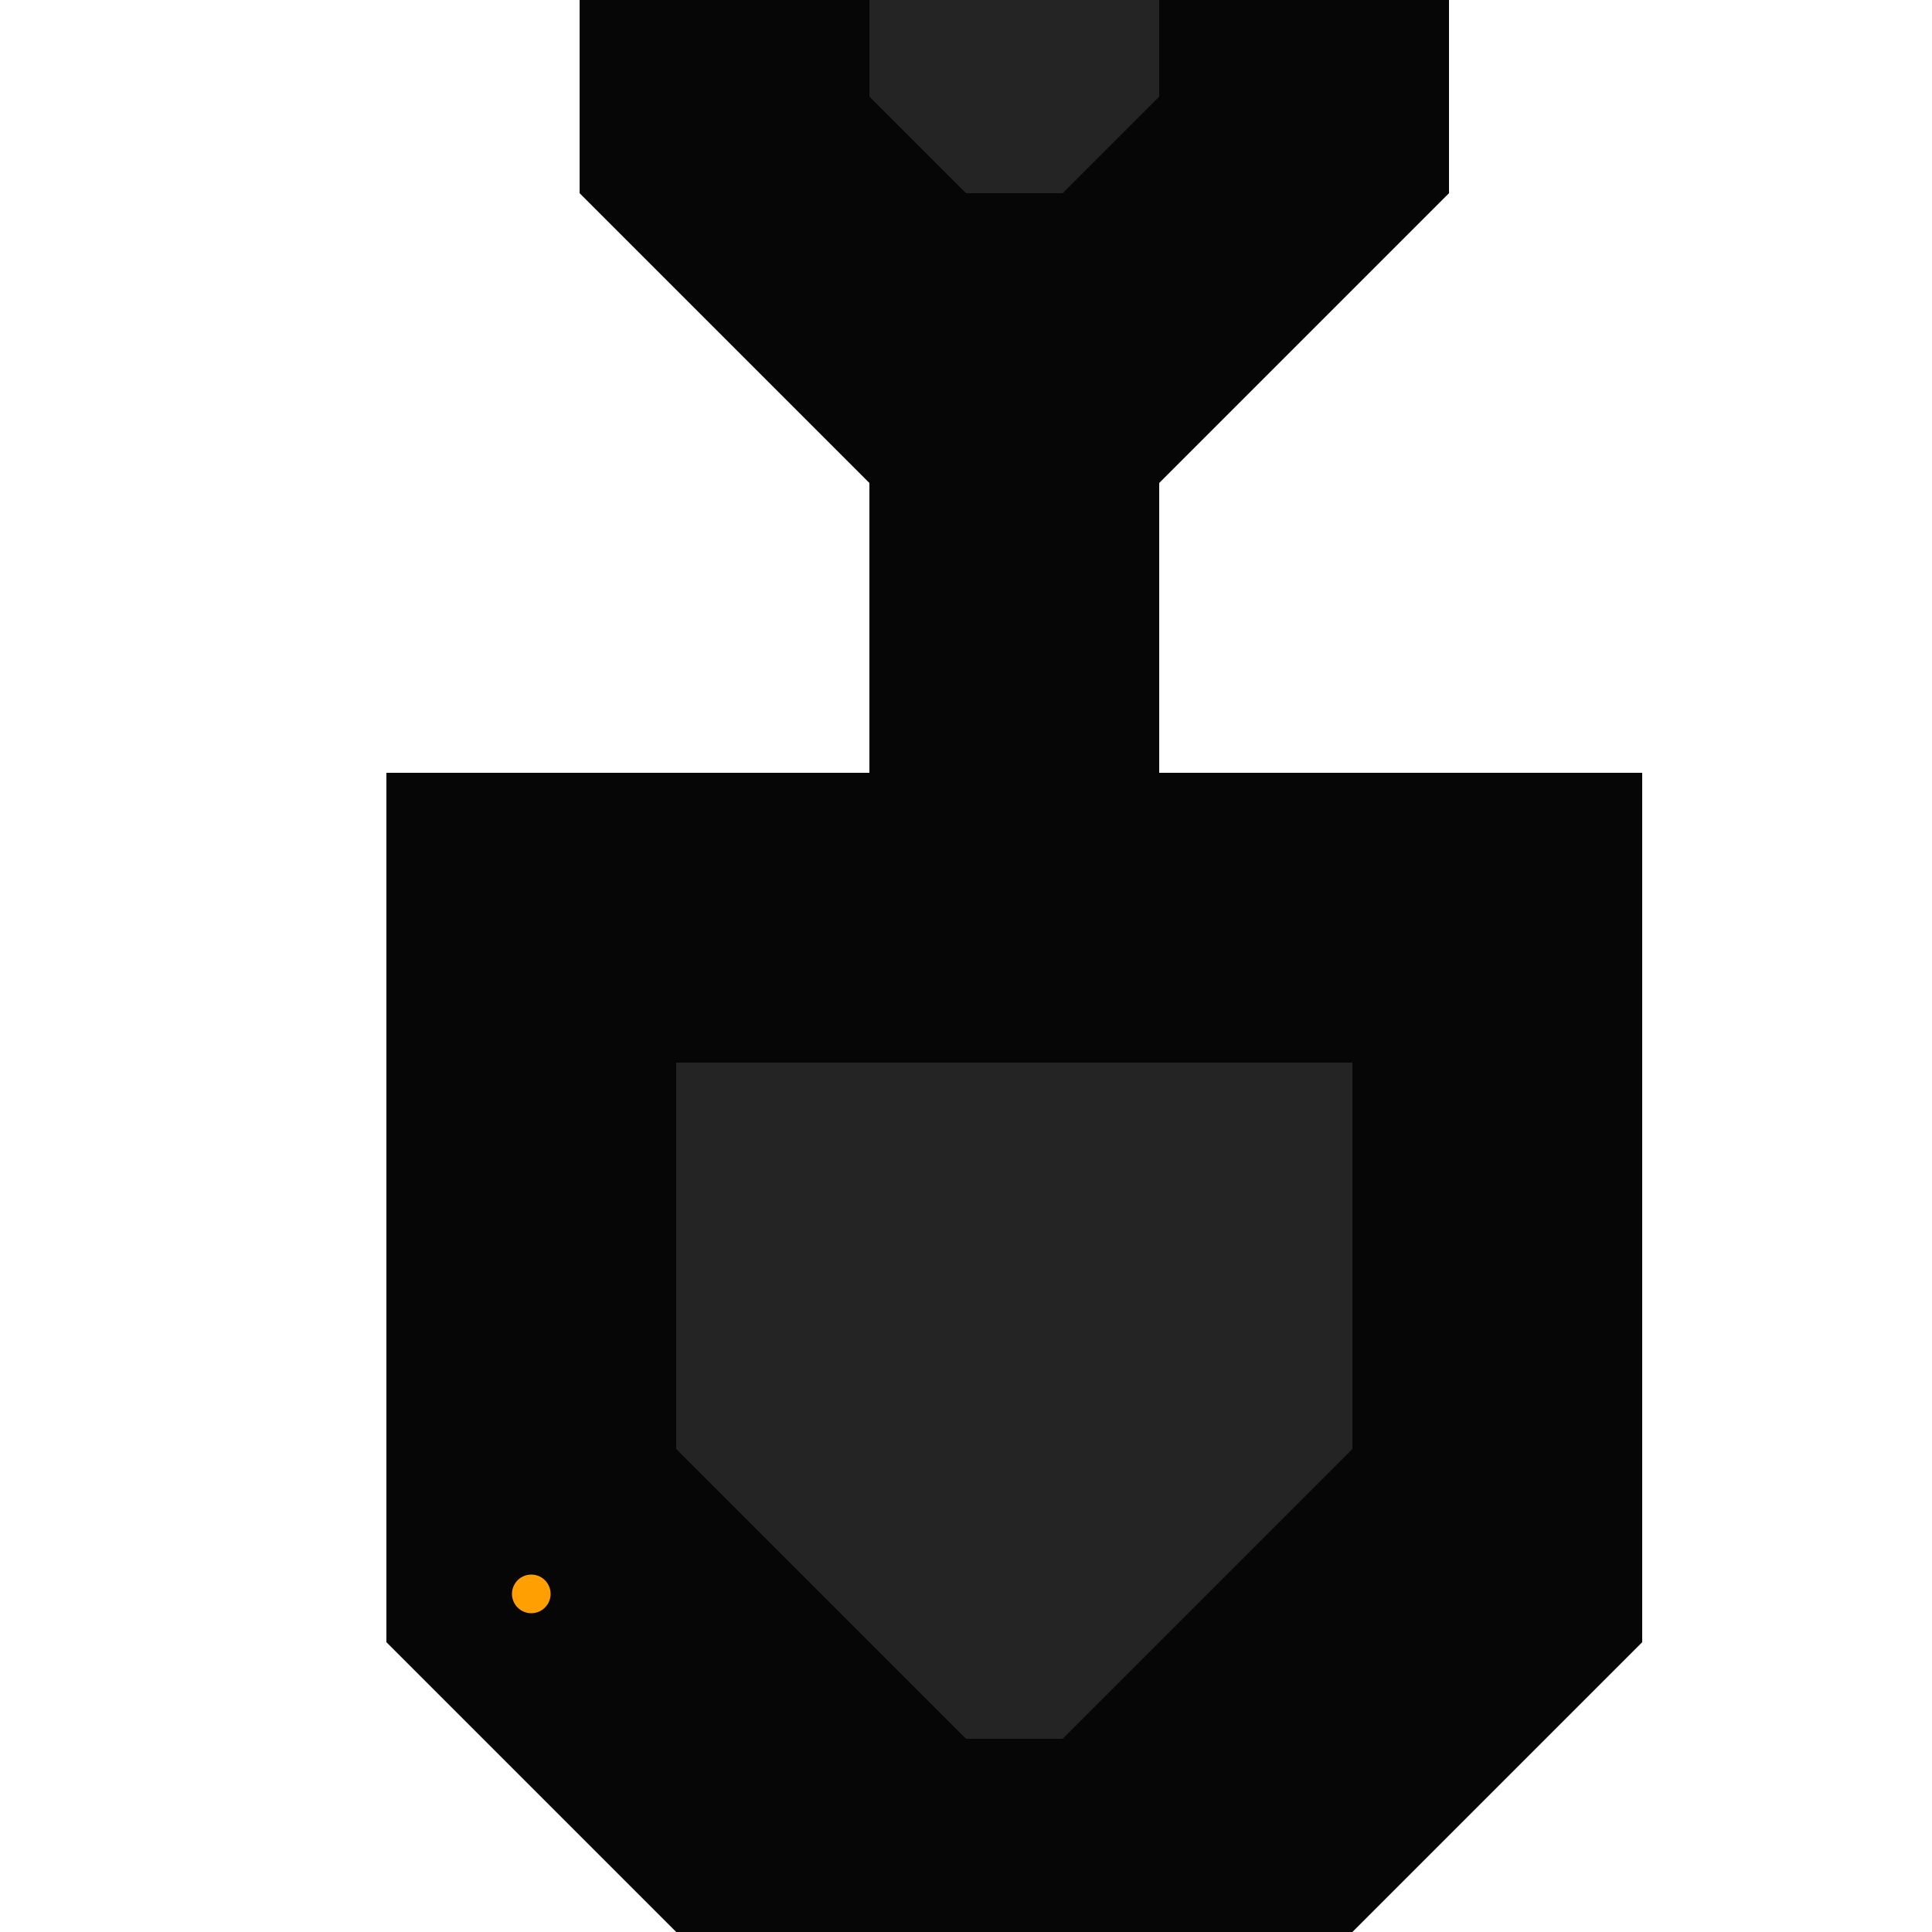
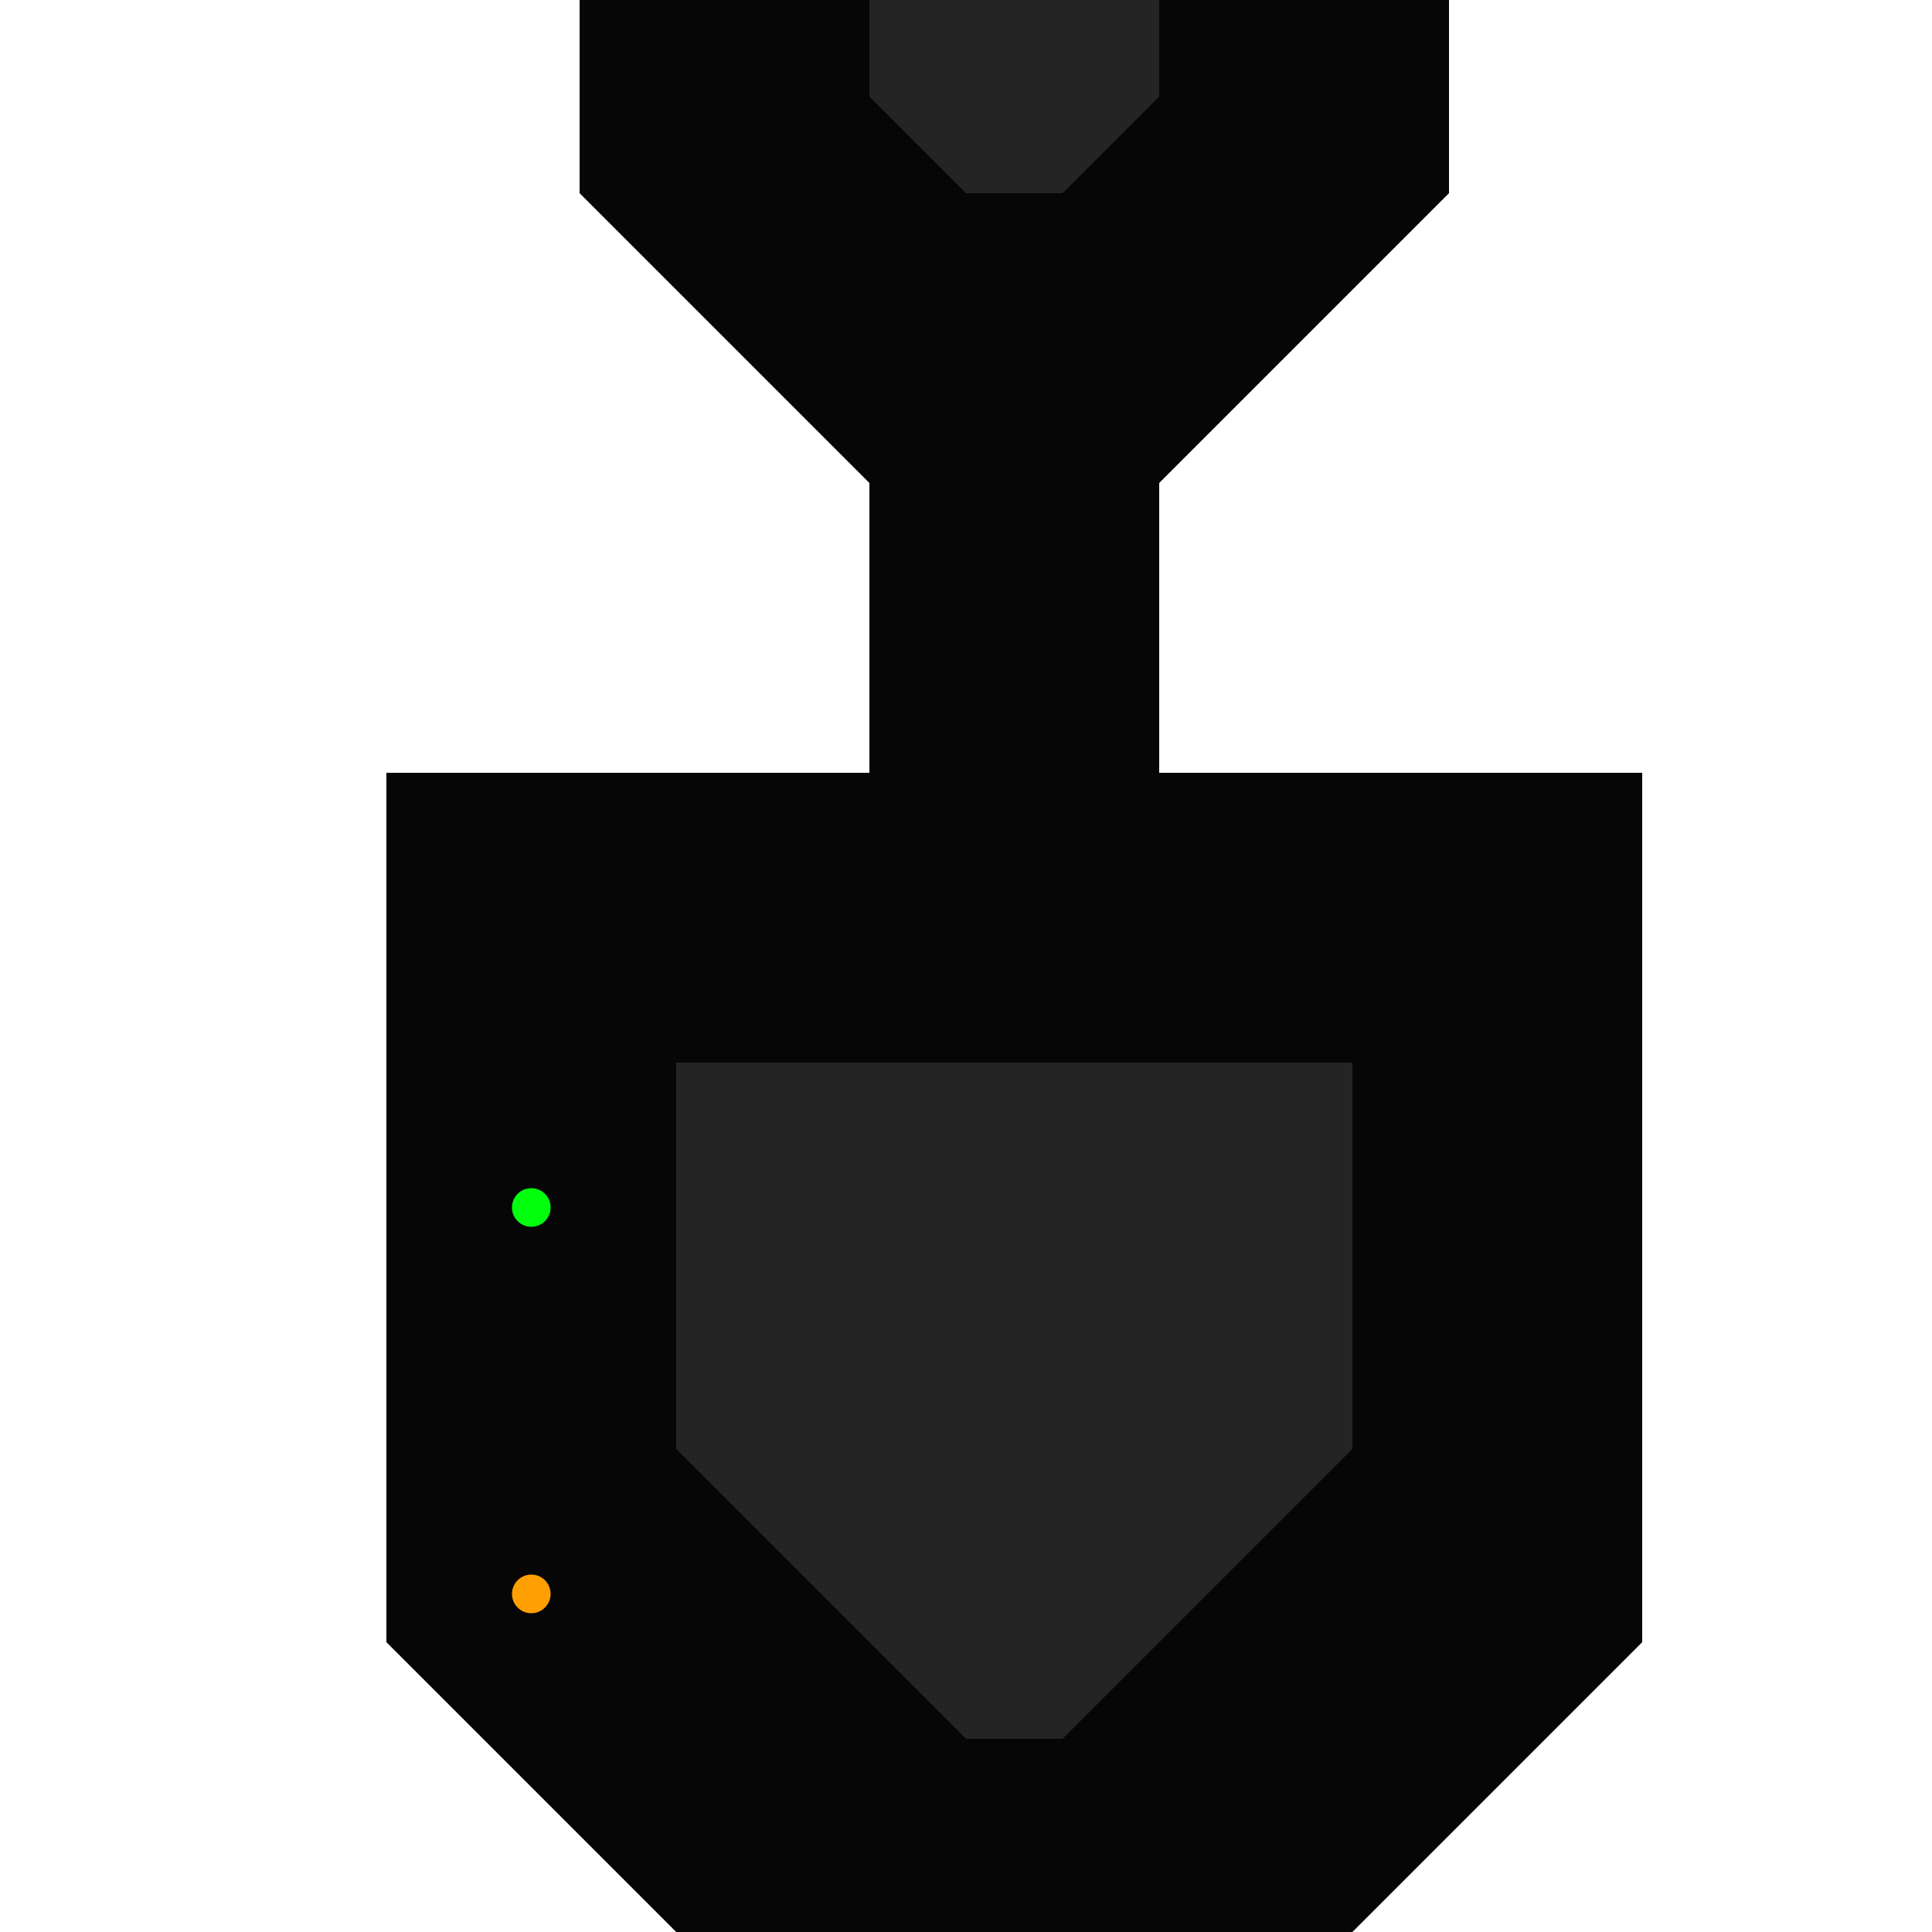
<svg xmlns="http://www.w3.org/2000/svg" width="100mm" height="100mm" viewBox="0 0 100 100" version="1.1" id="svg5">
  <defs id="defs2" />
  <g id="layer1">
    <path id="rect2617" style="fill:#060606;fill-opacity:1;stroke-width:5.439;stroke-linecap:round" d="M 35,100 20,85 20,40 l 25,10e-7 v -15 L 30,10 V -25 H 75 V 10 L 60,25 v 15 L 85,40 l 2e-6,45 L 70,100 60,110 H 45 Z" />
  </g>
  <g id="layer3">
    <path id="rect6411" style="display:inline;mix-blend-mode:normal;fill:#242424;fill-opacity:1;stroke-width:2.642;stroke-linecap:round;stroke-miterlimit:4;stroke-dasharray:none" d="M 35,75 V 55 h 35 v 20 l -15,15 h -5 z" />
    <path id="path3402" style="display:inline;mix-blend-mode:normal;fill:#242424;fill-opacity:1;stroke-width:2.642;stroke-linecap:round;stroke-miterlimit:4;stroke-dasharray:none" d="M 45,5 V -10 h 15 V 5 l -5,5 h -5 z" />
  </g>
  <g id="layer2">
    <circle style="fill:#ff9f01;fill-opacity:1;stroke-width:2.646;stroke-linecap:round" id="path845" cx="52.5" cy="102.5" r="1" />
    <circle style="fill:#ff9f01;fill-opacity:1;stroke-width:2.646;stroke-linecap:round" id="path845-2" cx="27.5" cy="82.5" r="1" />
  </g>
+   <g id="layer4">
+     <circle style="fill:#01ff0e;fill-opacity:1;stroke-width:2.646;stroke-linecap:round" id="path845-9" cx="27.5" cy="62.5" r="1" />
+   </g>
</svg>
